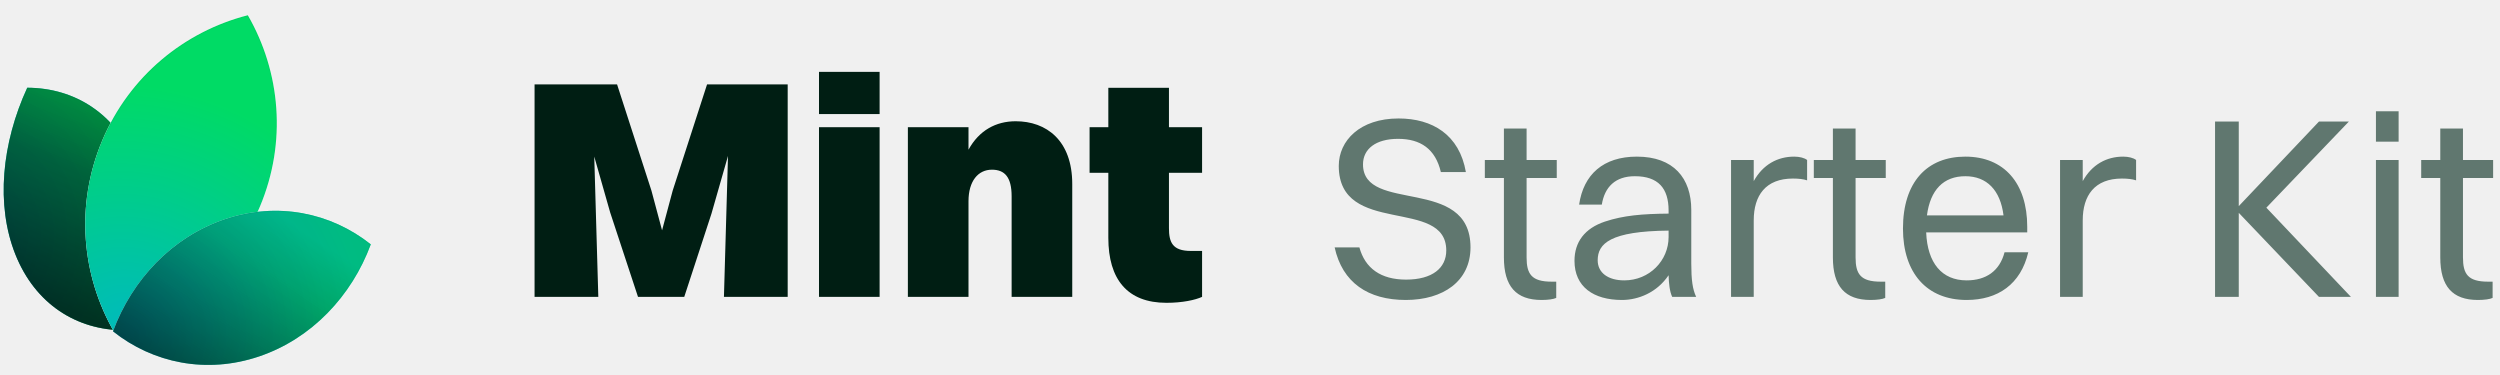
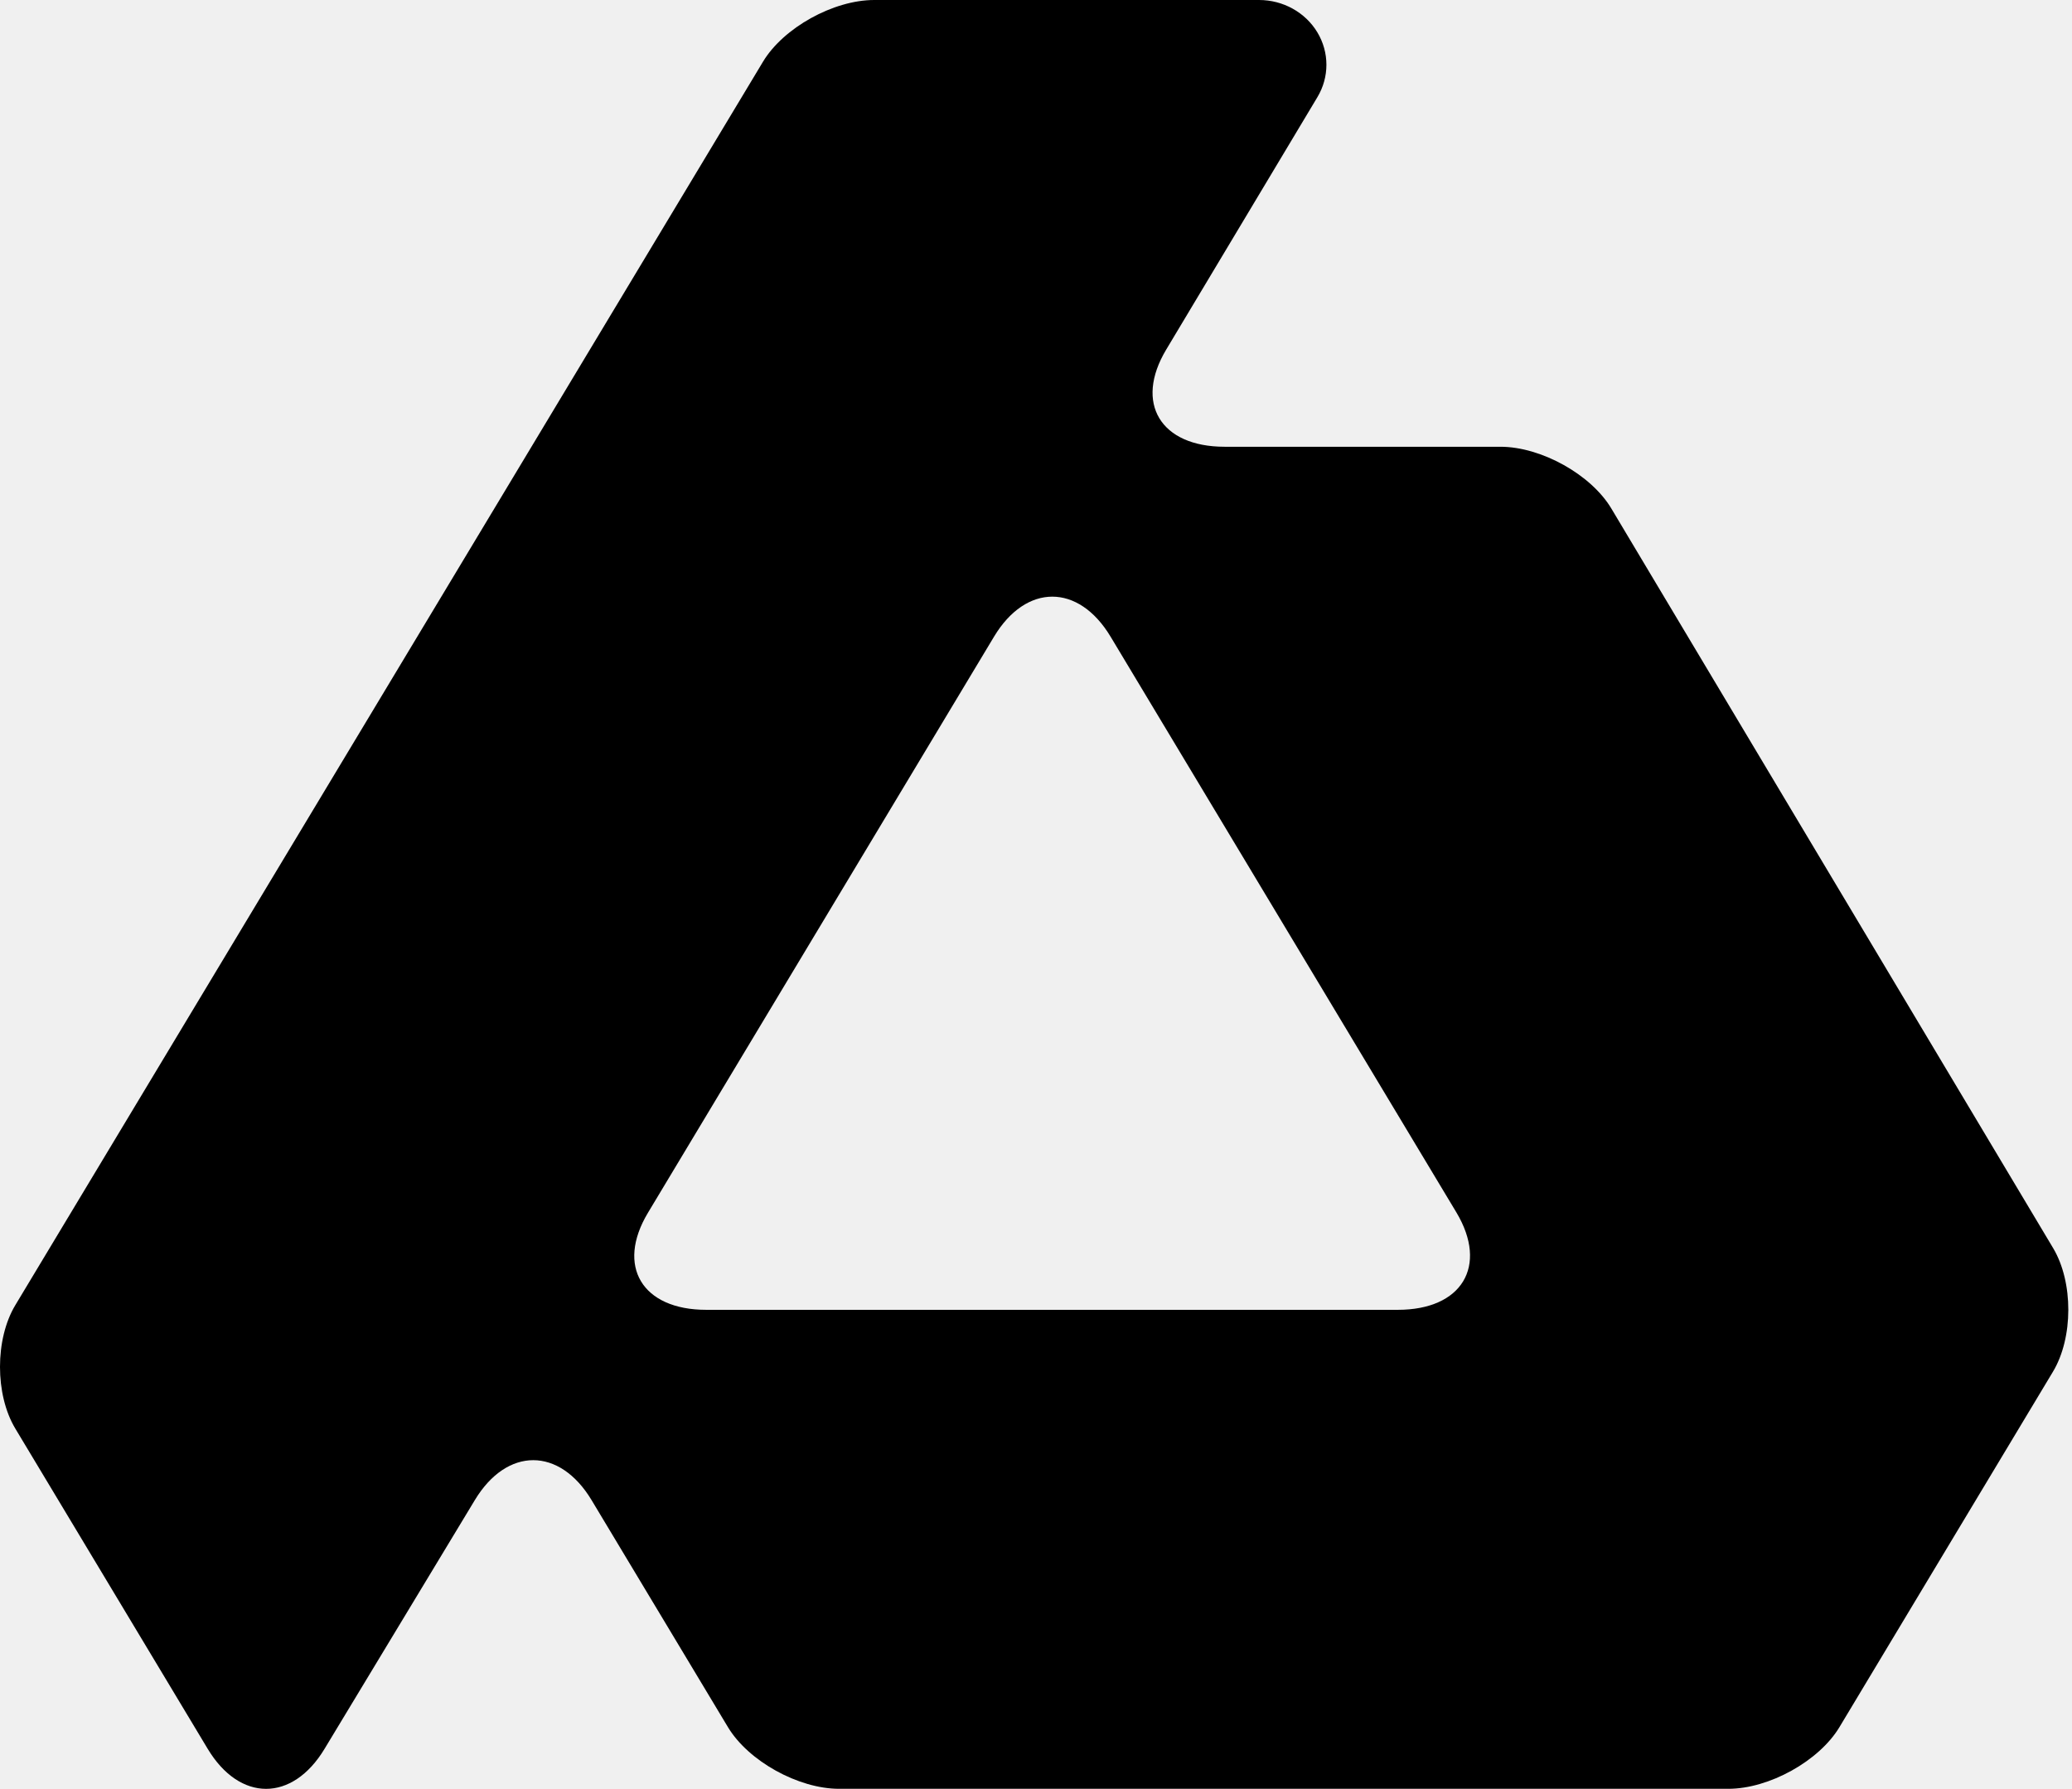
- <svg xmlns="http://www.w3.org/2000/svg" width="160" height="24" viewBox="0 0 160 24" fill="none">
-   <path d="M7.953 21.139C4.896 21.13 2.255 19.458 0.987 16.29C-0.28 13.121 0.109 9.163 1.744 5.615C4.801 5.624 7.442 7.296 8.71 10.465C9.977 13.633 9.588 17.591 7.953 21.139Z" fill="white" />
-   <path d="M7.953 21.139C4.896 21.13 2.255 19.458 0.987 16.29C-0.28 13.121 0.109 9.163 1.744 5.615C4.801 5.624 7.442 7.296 8.71 10.465C9.977 13.633 9.588 17.591 7.953 21.139Z" fill="url(#paint0_radial_115_86)" />
-   <path d="M7.953 21.139C4.896 21.13 2.255 19.458 0.987 16.29C-0.28 13.121 0.109 9.163 1.744 5.615C4.801 5.624 7.442 7.296 8.71 10.465C9.977 13.633 9.588 17.591 7.953 21.139Z" fill="black" fill-opacity="0.5" style="mix-blend-mode:hard-light" />
-   <path d="M7.953 21.139C4.896 21.13 2.255 19.458 0.987 16.29C-0.28 13.121 0.109 9.163 1.744 5.615C4.801 5.624 7.442 7.296 8.71 10.465C9.977 13.633 9.588 17.591 7.953 21.139Z" fill="url(#paint1_linear_115_86)" fill-opacity="0.5" style="mix-blend-mode:hard-light" />
-   <path d="M7.935 21.111C4.897 21.096 2.274 19.431 1.013 16.279C-0.248 13.124 0.136 9.182 1.762 5.643C4.8 5.659 7.423 7.324 8.684 10.476C9.945 13.63 9.561 17.572 7.935 21.111Z" stroke="url(#paint2_linear_115_86)" stroke-opacity="0.05" stroke-width="0.056" />
-   <path d="M7.31 21.257C11.354 20.221 14.884 17.375 16.628 13.236C18.373 9.097 17.945 4.587 15.86 0.976C11.816 2.012 8.287 4.858 6.542 8.998C4.797 13.137 5.225 17.646 7.31 21.257Z" fill="white" />
-   <path d="M7.31 21.257C11.354 20.221 14.884 17.375 16.628 13.236C18.373 9.097 17.945 4.587 15.86 0.976C11.816 2.012 8.287 4.858 6.542 8.998C4.797 13.137 5.225 17.646 7.31 21.257Z" fill="url(#paint3_radial_115_86)" />
-   <path d="M16.602 13.225C14.864 17.349 11.351 20.187 7.324 21.225C5.253 17.624 4.829 13.132 6.568 9.009C8.306 4.885 11.819 2.047 15.846 1.009C17.918 4.61 18.341 9.101 16.602 13.225Z" stroke="url(#paint4_linear_115_86)" stroke-opacity="0.05" stroke-width="0.056" />
-   <path d="M7.234 21.207C9.789 23.237 13.21 23.951 16.577 22.814C19.944 21.677 22.506 18.945 23.73 15.638C21.175 13.608 17.754 12.894 14.387 14.031C11.02 15.168 8.458 17.901 7.234 21.207Z" fill="white" />
-   <path d="M7.234 21.207C9.789 23.237 13.21 23.951 16.577 22.814C19.944 21.677 22.506 18.945 23.73 15.638C21.175 13.608 17.754 12.894 14.387 14.031C11.02 15.168 8.458 17.901 7.234 21.207Z" fill="url(#paint5_radial_115_86)" />
-   <path d="M7.234 21.207C9.789 23.237 13.21 23.951 16.577 22.814C19.944 21.677 22.506 18.945 23.73 15.638C21.175 13.608 17.754 12.894 14.387 14.031C11.02 15.168 8.458 17.901 7.234 21.207Z" fill="black" fill-opacity="0.2" style="mix-blend-mode:hard-light" />
-   <path d="M7.234 21.207C9.789 23.237 13.21 23.951 16.577 22.814C19.944 21.677 22.506 18.945 23.73 15.638C21.175 13.608 17.754 12.894 14.387 14.031C11.02 15.168 8.458 17.901 7.234 21.207Z" fill="url(#paint6_linear_115_86)" fill-opacity="0.5" style="mix-blend-mode:hard-light" />
-   <path d="M16.568 22.787C13.218 23.918 9.814 23.212 7.267 21.198C8.492 17.907 11.044 15.189 14.396 14.058C17.747 12.927 21.15 13.633 23.697 15.648C22.472 18.938 19.92 21.656 16.568 22.787Z" stroke="url(#paint7_linear_115_86)" stroke-opacity="0.05" stroke-width="0.056" />
-   <path d="M34.212 19V5.4H39.492L41.692 12.2L42.372 14.74L43.052 12.2L45.252 5.4H50.412V19H46.332L46.592 9.98L45.532 13.68L43.792 19H40.832L39.052 13.6L38.032 10.02L38.292 19H34.212ZM52.416 7.3V4.6H56.295V7.3H52.416ZM52.416 19V8.14H56.295V19H52.416ZM58.104 19V8.14H61.984V9.58C62.664 8.34 63.744 7.76 65.004 7.76C66.964 7.76 68.624 8.98 68.624 11.78V19H64.744V12.56C64.744 11.34 64.304 10.86 63.484 10.86C62.604 10.86 61.984 11.58 61.984 12.88V19H58.104ZM70.933 15.22V11.06H69.733V8.14H70.933V5.62H74.813V8.14H76.933V11.06H74.813V14.6C74.813 15.5 75.033 16.06 76.213 16.06H76.933V19C76.493 19.2 75.673 19.38 74.653 19.38C72.153 19.38 70.933 17.88 70.933 15.22Z" fill="#001E13" />
-   <path d="M87.232 10.519C87.232 13.687 94.112 11.229 94.112 15.832C94.112 17.994 92.364 19.198 89.971 19.198C87.562 19.198 85.912 18.093 85.417 15.832H87.001C87.364 17.169 88.371 17.895 89.987 17.895C91.671 17.895 92.561 17.152 92.561 16.03C92.561 12.598 85.681 15.155 85.681 10.618C85.681 9.001 87.034 7.582 89.509 7.582C91.671 7.582 93.403 8.621 93.816 11.014H92.215C91.868 9.529 90.912 8.886 89.476 8.886C88.057 8.886 87.232 9.529 87.232 10.519ZM96.25 16.476V11.393H95.029V10.239H96.25V8.226H97.702V10.239H99.632V11.393H97.702V16.476C97.702 17.532 98.015 18.026 99.302 18.026H99.599V19.066C99.434 19.148 99.071 19.198 98.659 19.198C97.025 19.198 96.25 18.323 96.25 16.476ZM102.516 13.093H101.064C101.345 11.162 102.615 10.024 104.76 10.024C107.103 10.024 108.242 11.393 108.242 13.44V16.888C108.242 17.895 108.324 18.521 108.555 19H107.021C106.856 18.654 106.806 18.142 106.79 17.614C106.047 18.72 104.859 19.198 103.803 19.198C101.988 19.198 100.767 18.357 100.767 16.69C100.767 15.486 101.427 14.611 102.714 14.182C103.902 13.786 105.107 13.687 106.79 13.671V13.473C106.79 12.053 106.13 11.278 104.628 11.278C103.374 11.278 102.698 11.971 102.516 13.093ZM102.252 16.657C102.252 17.465 102.929 17.944 103.952 17.944C105.569 17.944 106.79 16.674 106.79 15.172V14.759C103.061 14.793 102.252 15.585 102.252 16.657ZM110.787 19V10.239H112.239V11.591C112.833 10.519 113.774 10.024 114.83 10.024C115.176 10.024 115.49 10.107 115.655 10.239V11.542C115.407 11.46 115.094 11.427 114.747 11.427C112.998 11.427 112.239 12.515 112.239 14.1V19H110.787ZM117.305 16.476V11.393H116.084V10.239H117.305V8.226H118.757V10.239H120.688V11.393H118.757V16.476C118.757 17.532 119.071 18.026 120.358 18.026H120.655V19.066C120.49 19.148 120.127 19.198 119.714 19.198C118.081 19.198 117.305 18.323 117.305 16.476ZM129.809 16.145C129.33 18.192 127.862 19.198 125.865 19.198C123.324 19.198 121.79 17.482 121.79 14.627C121.79 11.658 123.324 10.024 125.783 10.024C128.258 10.024 129.743 11.723 129.743 14.512V14.875H123.275C123.357 16.838 124.281 17.944 125.865 17.944C127.103 17.944 127.977 17.35 128.291 16.145H129.809ZM125.783 11.278C124.38 11.278 123.539 12.152 123.324 13.786H128.225C128.027 12.169 127.152 11.278 125.783 11.278ZM131.843 19V10.239H133.295V11.591C133.889 10.519 134.829 10.024 135.885 10.024C136.232 10.024 136.545 10.107 136.71 10.239V11.542C136.463 11.46 136.149 11.427 135.803 11.427C134.054 11.427 133.295 12.515 133.295 14.1V19H131.843ZM141.763 19V7.78H143.281V13.192L148.413 7.78H150.327L145.047 13.291L150.459 19H148.413L143.281 13.621V19H141.763ZM152.06 9.067V7.12H153.512V9.067H152.06ZM152.06 19V10.239H153.512V19H152.06ZM156.178 16.476V11.393H154.957V10.239H156.178V8.226H157.63V10.239H159.56V11.393H157.63V16.476C157.63 17.532 157.943 18.026 159.23 18.026H159.527V19.066C159.362 19.148 158.999 19.198 158.587 19.198C156.953 19.198 156.178 18.323 156.178 16.476Z" fill="#002719" fill-opacity="0.6" />
+ <svg xmlns="http://www.w3.org/2000/svg" width="358" height="309" viewBox="0 0 358 309" fill="none">
+   <g clip-path="url(#clip0_575_6)">
+     <path d="M354.75 215.609L278.412 87.847C274.911 81.975 266.285 77.171 259.242 77.171H211.583C200.506 77.171 195.965 69.624 201.49 60.399L227.626 16.772C229.7 13.31 229.695 9.047 227.615 5.589C225.534 2.13 221.691 0 217.533 0H151.048C144.004 0 135.36 4.793 131.836 10.652L2.645 225.448C-0.88 231.307 -0.881 240.895 2.639 246.755L35.882 302.08C41.421 311.297 50.504 311.308 56.066 302.103L82.04 259.123C87.604 249.918 96.686 249.928 102.225 259.146L125.773 298.338C129.294 304.198 137.937 308.992 144.98 308.992H298.613C305.653 308.992 314.298 304.198 317.819 298.338L354.711 236.941C358.232 231.081 358.249 221.482 354.75 215.609ZM251.654 209.46C257.159 218.696 252.599 226.254 241.522 226.254H122.021C110.944 226.254 106.412 218.712 111.951 209.494L171.747 109.977C177.286 100.759 186.349 100.76 191.888 109.978L251.654 209.46Z" fill="black" />
+   </g>
  <defs>
-     <radialGradient id="paint0_radial_115_86" cx="0" cy="0" r="1" gradientUnits="userSpaceOnUse" gradientTransform="translate(-3.00503 15.023) rotate(-10.029) scale(17.9572 17.784)">
-       <stop stop-color="#00B0BB" />
-       <stop offset="1" stop-color="#00DB65" />
-     </radialGradient>
-     <linearGradient id="paint1_linear_115_86" x1="7.39" y1="4.813" x2="1.63" y2="18.689" gradientUnits="userSpaceOnUse">
-       <stop stop-color="#18E299" />
-       <stop offset="1" />
-     </linearGradient>
-     <linearGradient id="paint2_linear_115_86" x1="7.948" y1="8.016" x2="1.761" y2="18.746" gradientUnits="userSpaceOnUse">
-       <stop />
-       <stop offset="1" stop-opacity="0" />
-     </linearGradient>
-     <radialGradient id="paint3_radial_115_86" cx="0" cy="0" r="1" gradientUnits="userSpaceOnUse" gradientTransform="translate(8.11404 20.8822) rotate(-75.7542) scale(21.6246 23.7772)">
-       <stop stop-color="#00BBBB" />
-       <stop offset="0.713" stop-color="#00DB65" />
-     </radialGradient>
-     <linearGradient id="paint4_linear_115_86" x1="7.602" y1="5.871" x2="15.556" y2="16.372" gradientUnits="userSpaceOnUse">
-       <stop />
-       <stop offset="1" stop-opacity="0" />
-     </linearGradient>
-     <radialGradient id="paint5_radial_115_86" cx="0" cy="0" r="1" gradientUnits="userSpaceOnUse" gradientTransform="translate(7.84537 21.5181) rotate(-20.3525) scale(18.5603 17.32)">
-       <stop stop-color="#00B0BB" />
-       <stop offset="1" stop-color="#00DB65" />
-     </radialGradient>
-     <linearGradient id="paint6_linear_115_86" x1="16.808" y1="13.007" x2="10.041" y2="22.994" gradientUnits="userSpaceOnUse">
-       <stop stop-color="#00B1BC" />
-       <stop offset="1" />
-     </linearGradient>
-     <linearGradient id="paint7_linear_115_86" x1="16.808" y1="13.007" x2="14.169" y2="23.841" gradientUnits="userSpaceOnUse">
-       <stop />
-       <stop offset="1" stop-opacity="0" />
-     </linearGradient>
+     <clipPath id="clip0_575_6">
+       <rect width="358" height="309" fill="white" />
+     </clipPath>
  </defs>
</svg>
